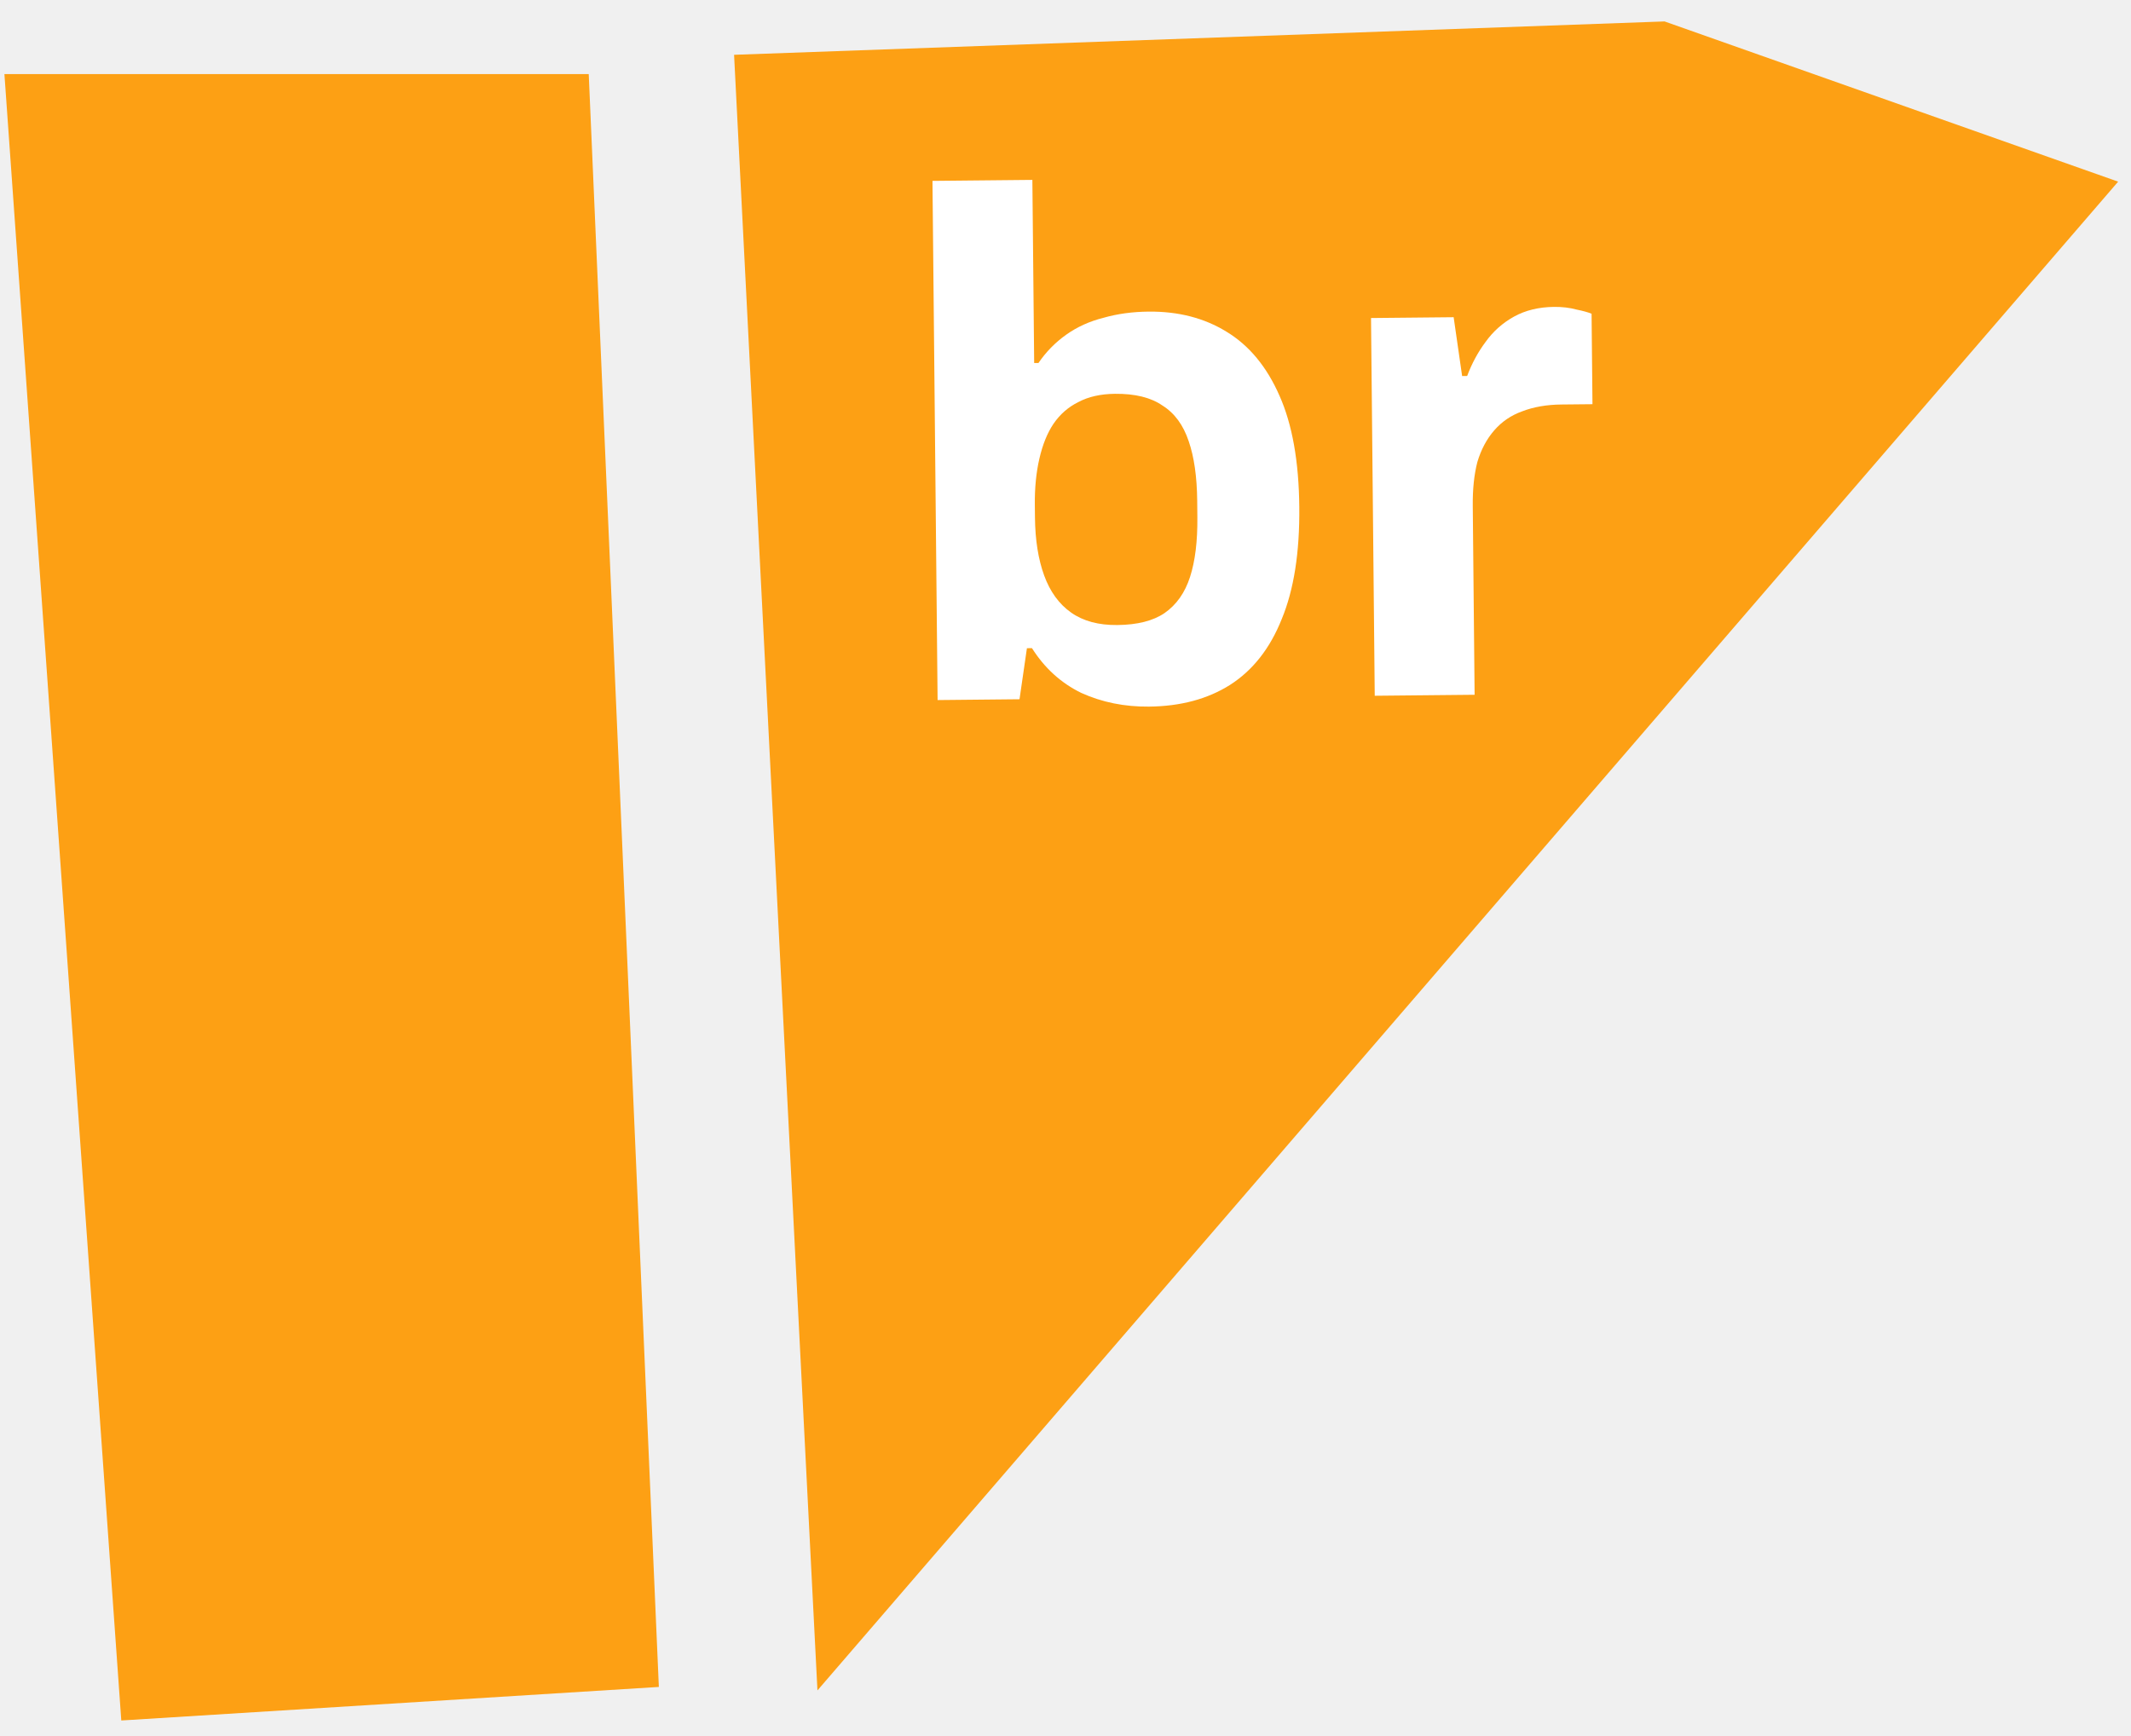
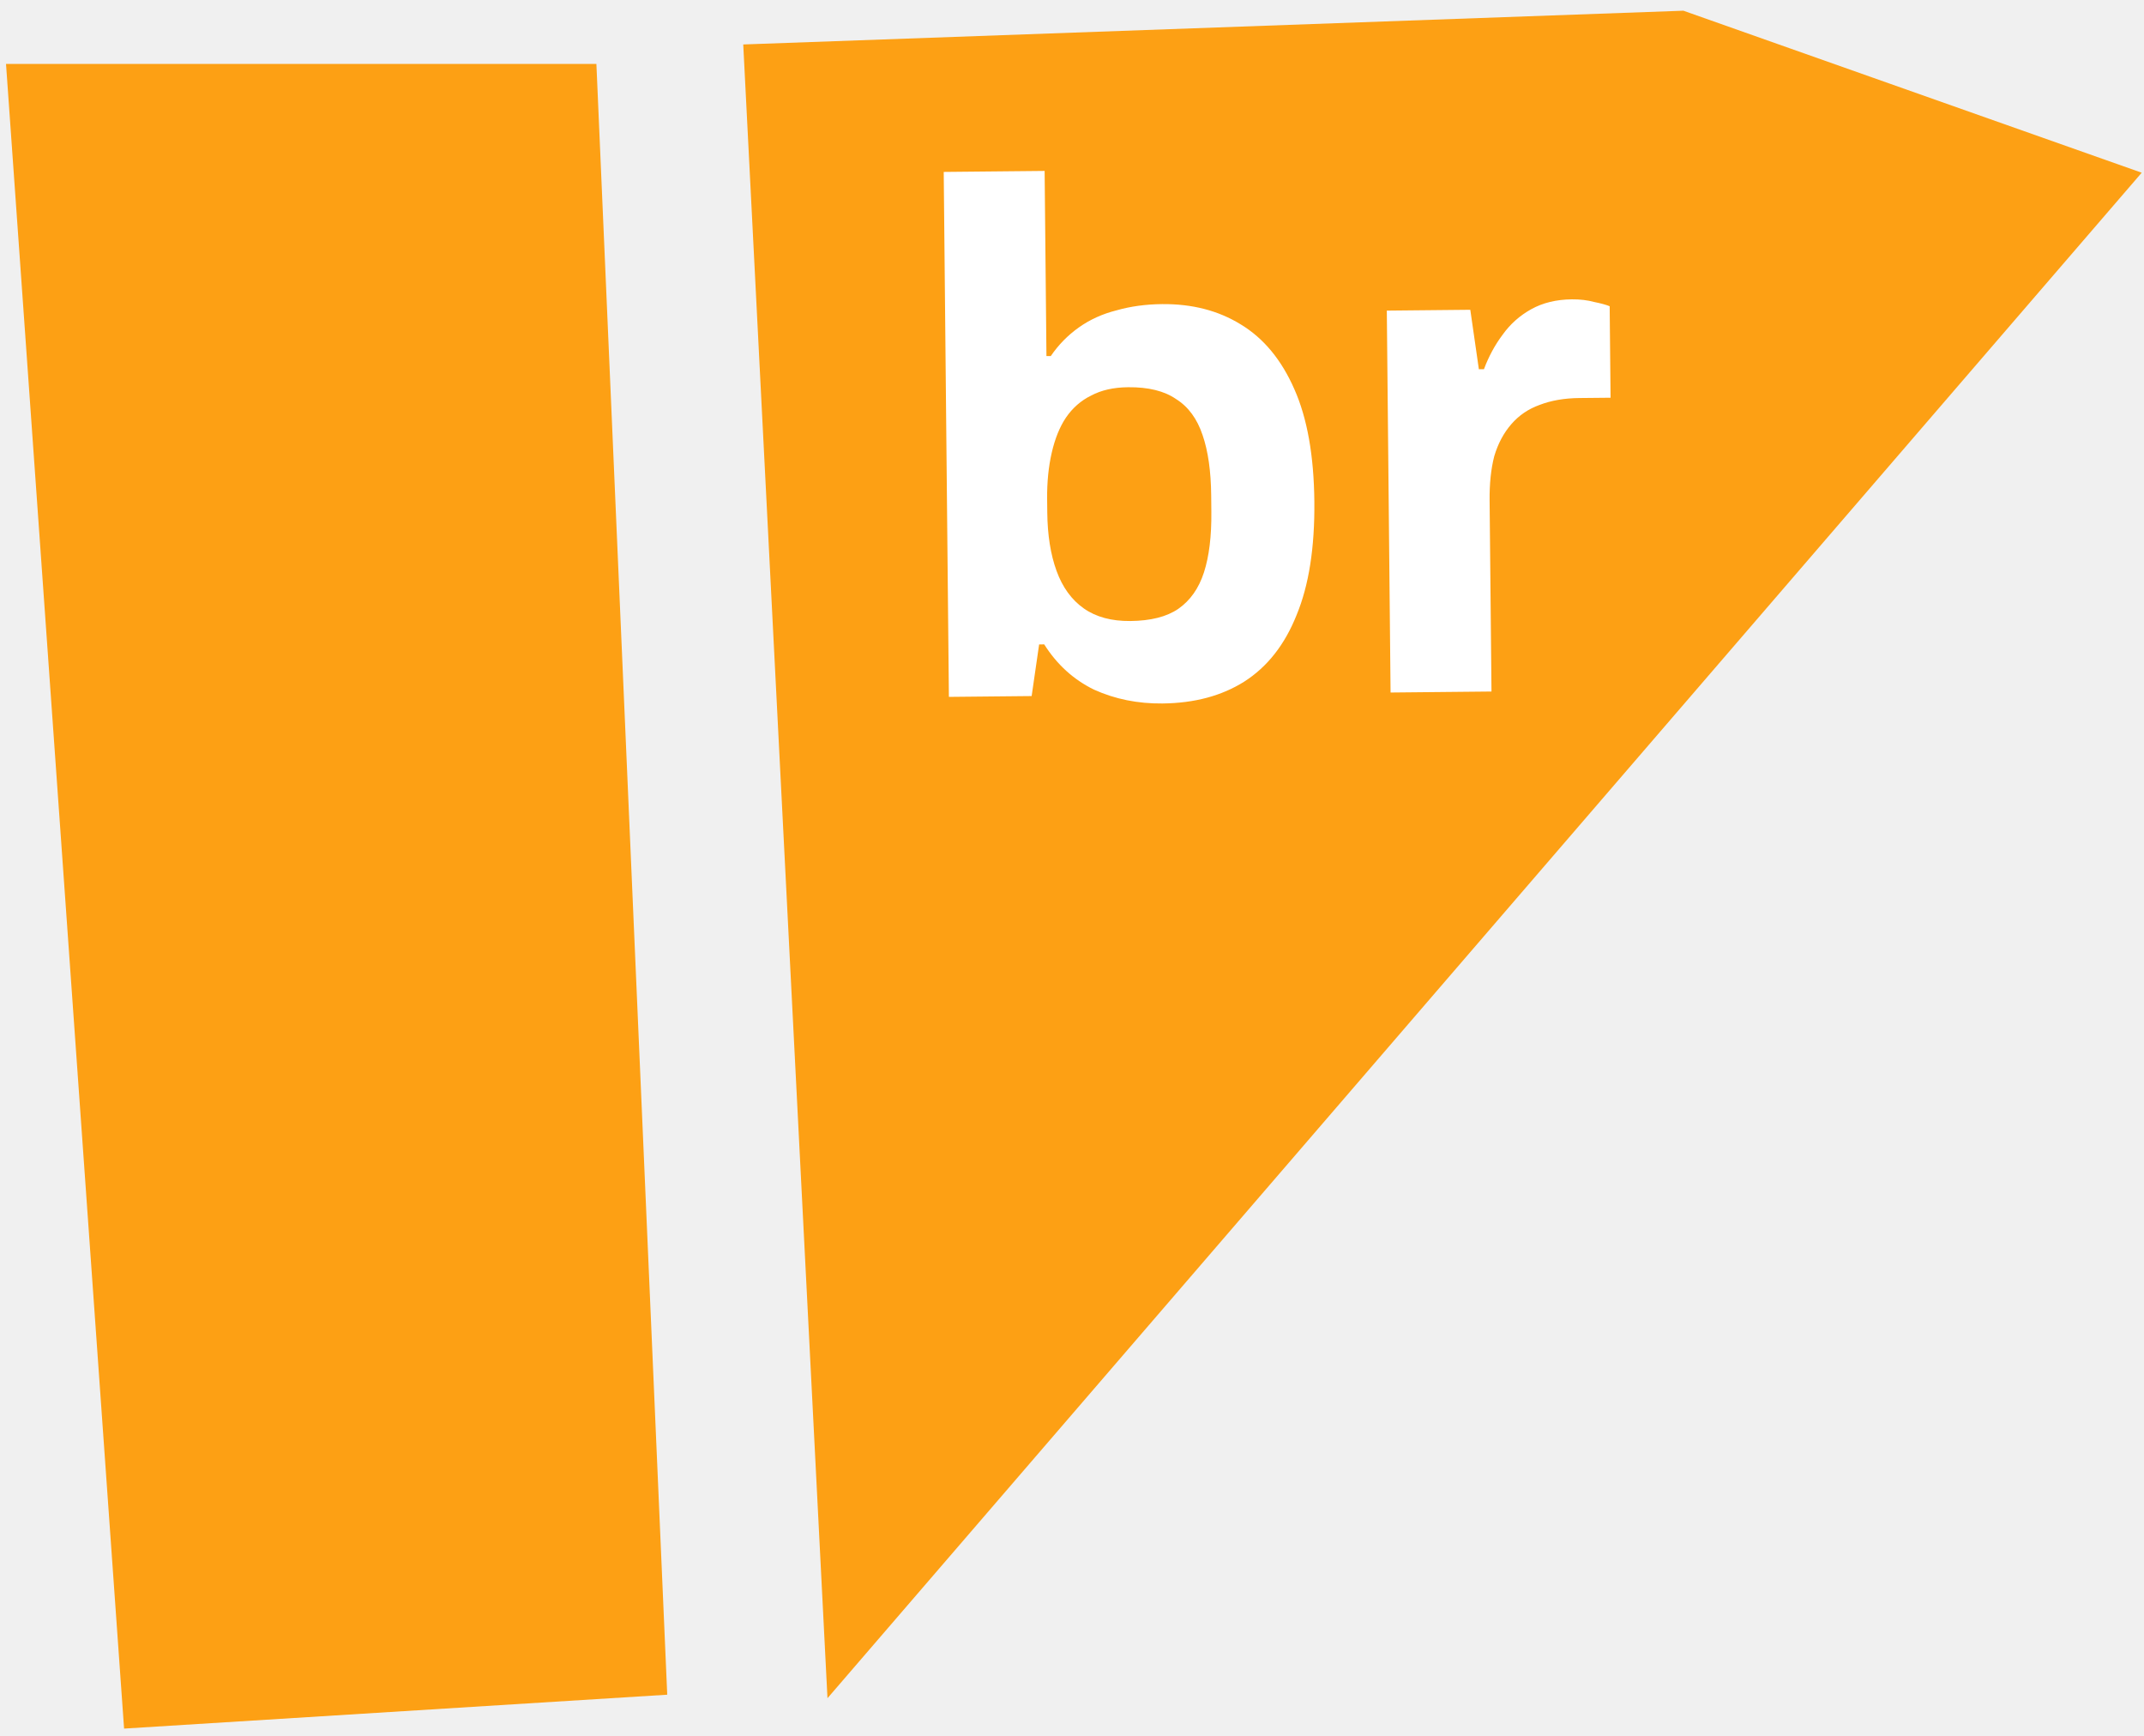
- <svg xmlns="http://www.w3.org/2000/svg" width="97" height="79" viewBox="0 0 97 79" fill="none">
-   <g id="Br">
-     <path id="Vector 10" d="M5.521 78.329L0.201 3.372H26.798L29.99 76.802L5.521 78.329Z" fill="#FDA014" />
-     <path id="Vector 11" d="M37.209 76.96L33.414 2.495L75.769 0.976L96.415 8.27L37.209 76.96Z" fill="#FDA014" />
-     <g id="br">
-       <path d="M52.298 32.17C51.186 32.181 50.159 31.973 49.217 31.546C48.297 31.097 47.549 30.418 46.973 29.508L46.744 29.511L46.407 31.835L42.678 31.872L42.445 8.235L46.992 8.19L47.074 16.527L47.27 16.525C47.614 16.02 48.035 15.591 48.533 15.237C49.031 14.884 49.595 14.627 50.226 14.469C50.857 14.288 51.543 14.194 52.284 14.187C53.636 14.174 54.816 14.478 55.825 15.1C56.856 15.722 57.662 16.695 58.242 18.019C58.822 19.321 59.122 21.008 59.142 23.078C59.163 25.149 58.896 26.851 58.342 28.186C57.81 29.521 57.024 30.521 55.984 31.185C54.965 31.827 53.737 32.156 52.298 32.17ZM50.855 28.456C51.77 28.448 52.488 28.266 53.008 27.912C53.549 27.536 53.937 26.988 54.169 26.266C54.402 25.544 54.513 24.639 54.502 23.549L54.495 22.797C54.484 21.707 54.355 20.804 54.108 20.087C53.861 19.348 53.463 18.807 52.915 18.464C52.388 18.098 51.667 17.92 50.751 17.929C50.097 17.936 49.542 18.061 49.086 18.305C48.631 18.528 48.252 18.858 47.951 19.297C47.672 19.714 47.459 20.24 47.313 20.873C47.166 21.507 47.097 22.205 47.104 22.968L47.11 23.556C47.12 24.581 47.26 25.462 47.529 26.201C47.798 26.939 48.207 27.502 48.756 27.889C49.305 28.276 50.004 28.465 50.855 28.456Z" fill="white" />
-       <path d="M62.576 31.676L62.407 14.479L66.168 14.442L66.554 17.12L66.783 17.117C66.995 16.549 67.274 16.034 67.618 15.572C67.962 15.089 68.395 14.704 68.915 14.415C69.436 14.127 70.045 13.979 70.742 13.972C71.113 13.969 71.451 14.009 71.758 14.093C72.064 14.155 72.293 14.219 72.446 14.283L72.487 18.402L71.081 18.416C70.405 18.422 69.806 18.526 69.285 18.728C68.785 18.907 68.363 19.194 68.018 19.59C67.673 19.986 67.416 20.468 67.247 21.036C67.1 21.605 67.03 22.27 67.038 23.033L67.122 31.631L62.576 31.676Z" fill="white" />
-     </g>
-   </g>
+ <svg xmlns="http://www.w3.org/2000/svg" width="189" height="153" viewBox="0 0 189 153" fill="none">
+   <path d="M10.938 152.362L0.53 5.634H52.574L58.819 149.374L10.938 152.362Z" fill="#FDA014" />
+   <path d="M72.945 149.683L65.519 3.919L148.398 0.944L188.798 15.223L72.945 149.683Z" fill="#FDA014" />
+   <path d="M102.47 62.006C100.294 62.028 98.285 61.621 96.442 60.786C94.641 59.907 93.177 58.578 92.05 56.797L91.602 56.801L90.943 61.352L83.648 61.424L83.192 15.154L92.087 15.066L92.248 31.386L92.632 31.382C93.305 30.394 94.129 29.554 95.103 28.861C96.078 28.169 97.182 27.667 98.417 27.357C99.651 27.003 100.993 26.819 102.443 26.805C105.089 26.779 107.399 27.375 109.373 28.593C111.391 29.81 112.967 31.715 114.102 34.306C115.236 36.855 115.824 40.156 115.864 44.209C115.903 48.263 115.382 51.596 114.298 54.209C113.257 56.822 111.719 58.779 109.684 60.079C107.691 61.336 105.286 61.978 102.47 62.006ZM99.647 54.738C101.438 54.72 102.843 54.365 103.86 53.672C104.92 52.936 105.677 51.862 106.133 50.45C106.588 49.037 106.805 47.264 106.784 45.131L106.77 43.659C106.749 41.526 106.497 39.758 106.013 38.354C105.53 36.908 104.751 35.849 103.678 35.177C102.647 34.462 101.235 34.113 99.443 34.131C98.163 34.143 97.078 34.389 96.186 34.867C95.295 35.302 94.555 35.95 93.966 36.809C93.419 37.625 93.002 38.653 92.716 39.893C92.429 41.133 92.294 42.5 92.308 43.993L92.32 45.145C92.339 47.151 92.612 48.876 93.139 50.322C93.665 51.767 94.465 52.869 95.539 53.626C96.614 54.384 97.983 54.754 99.647 54.738ZM122.583 61.04L122.252 27.378L129.611 27.305L130.367 32.546L130.815 32.541C131.231 31.428 131.775 30.42 132.449 29.517C133.122 28.572 133.968 27.817 134.987 27.252C136.005 26.687 137.197 26.398 138.563 26.385C139.288 26.378 139.95 26.457 140.549 26.621C141.148 26.743 141.597 26.867 141.897 26.992L141.976 35.056L139.224 35.083C137.902 35.096 136.73 35.299 135.71 35.694C134.732 36.044 133.906 36.607 133.231 37.382C132.556 38.157 132.053 39.1 131.722 40.213C131.435 41.325 131.298 42.628 131.313 44.121L131.479 60.952L122.583 61.04Z" fill="white" />
</svg>
